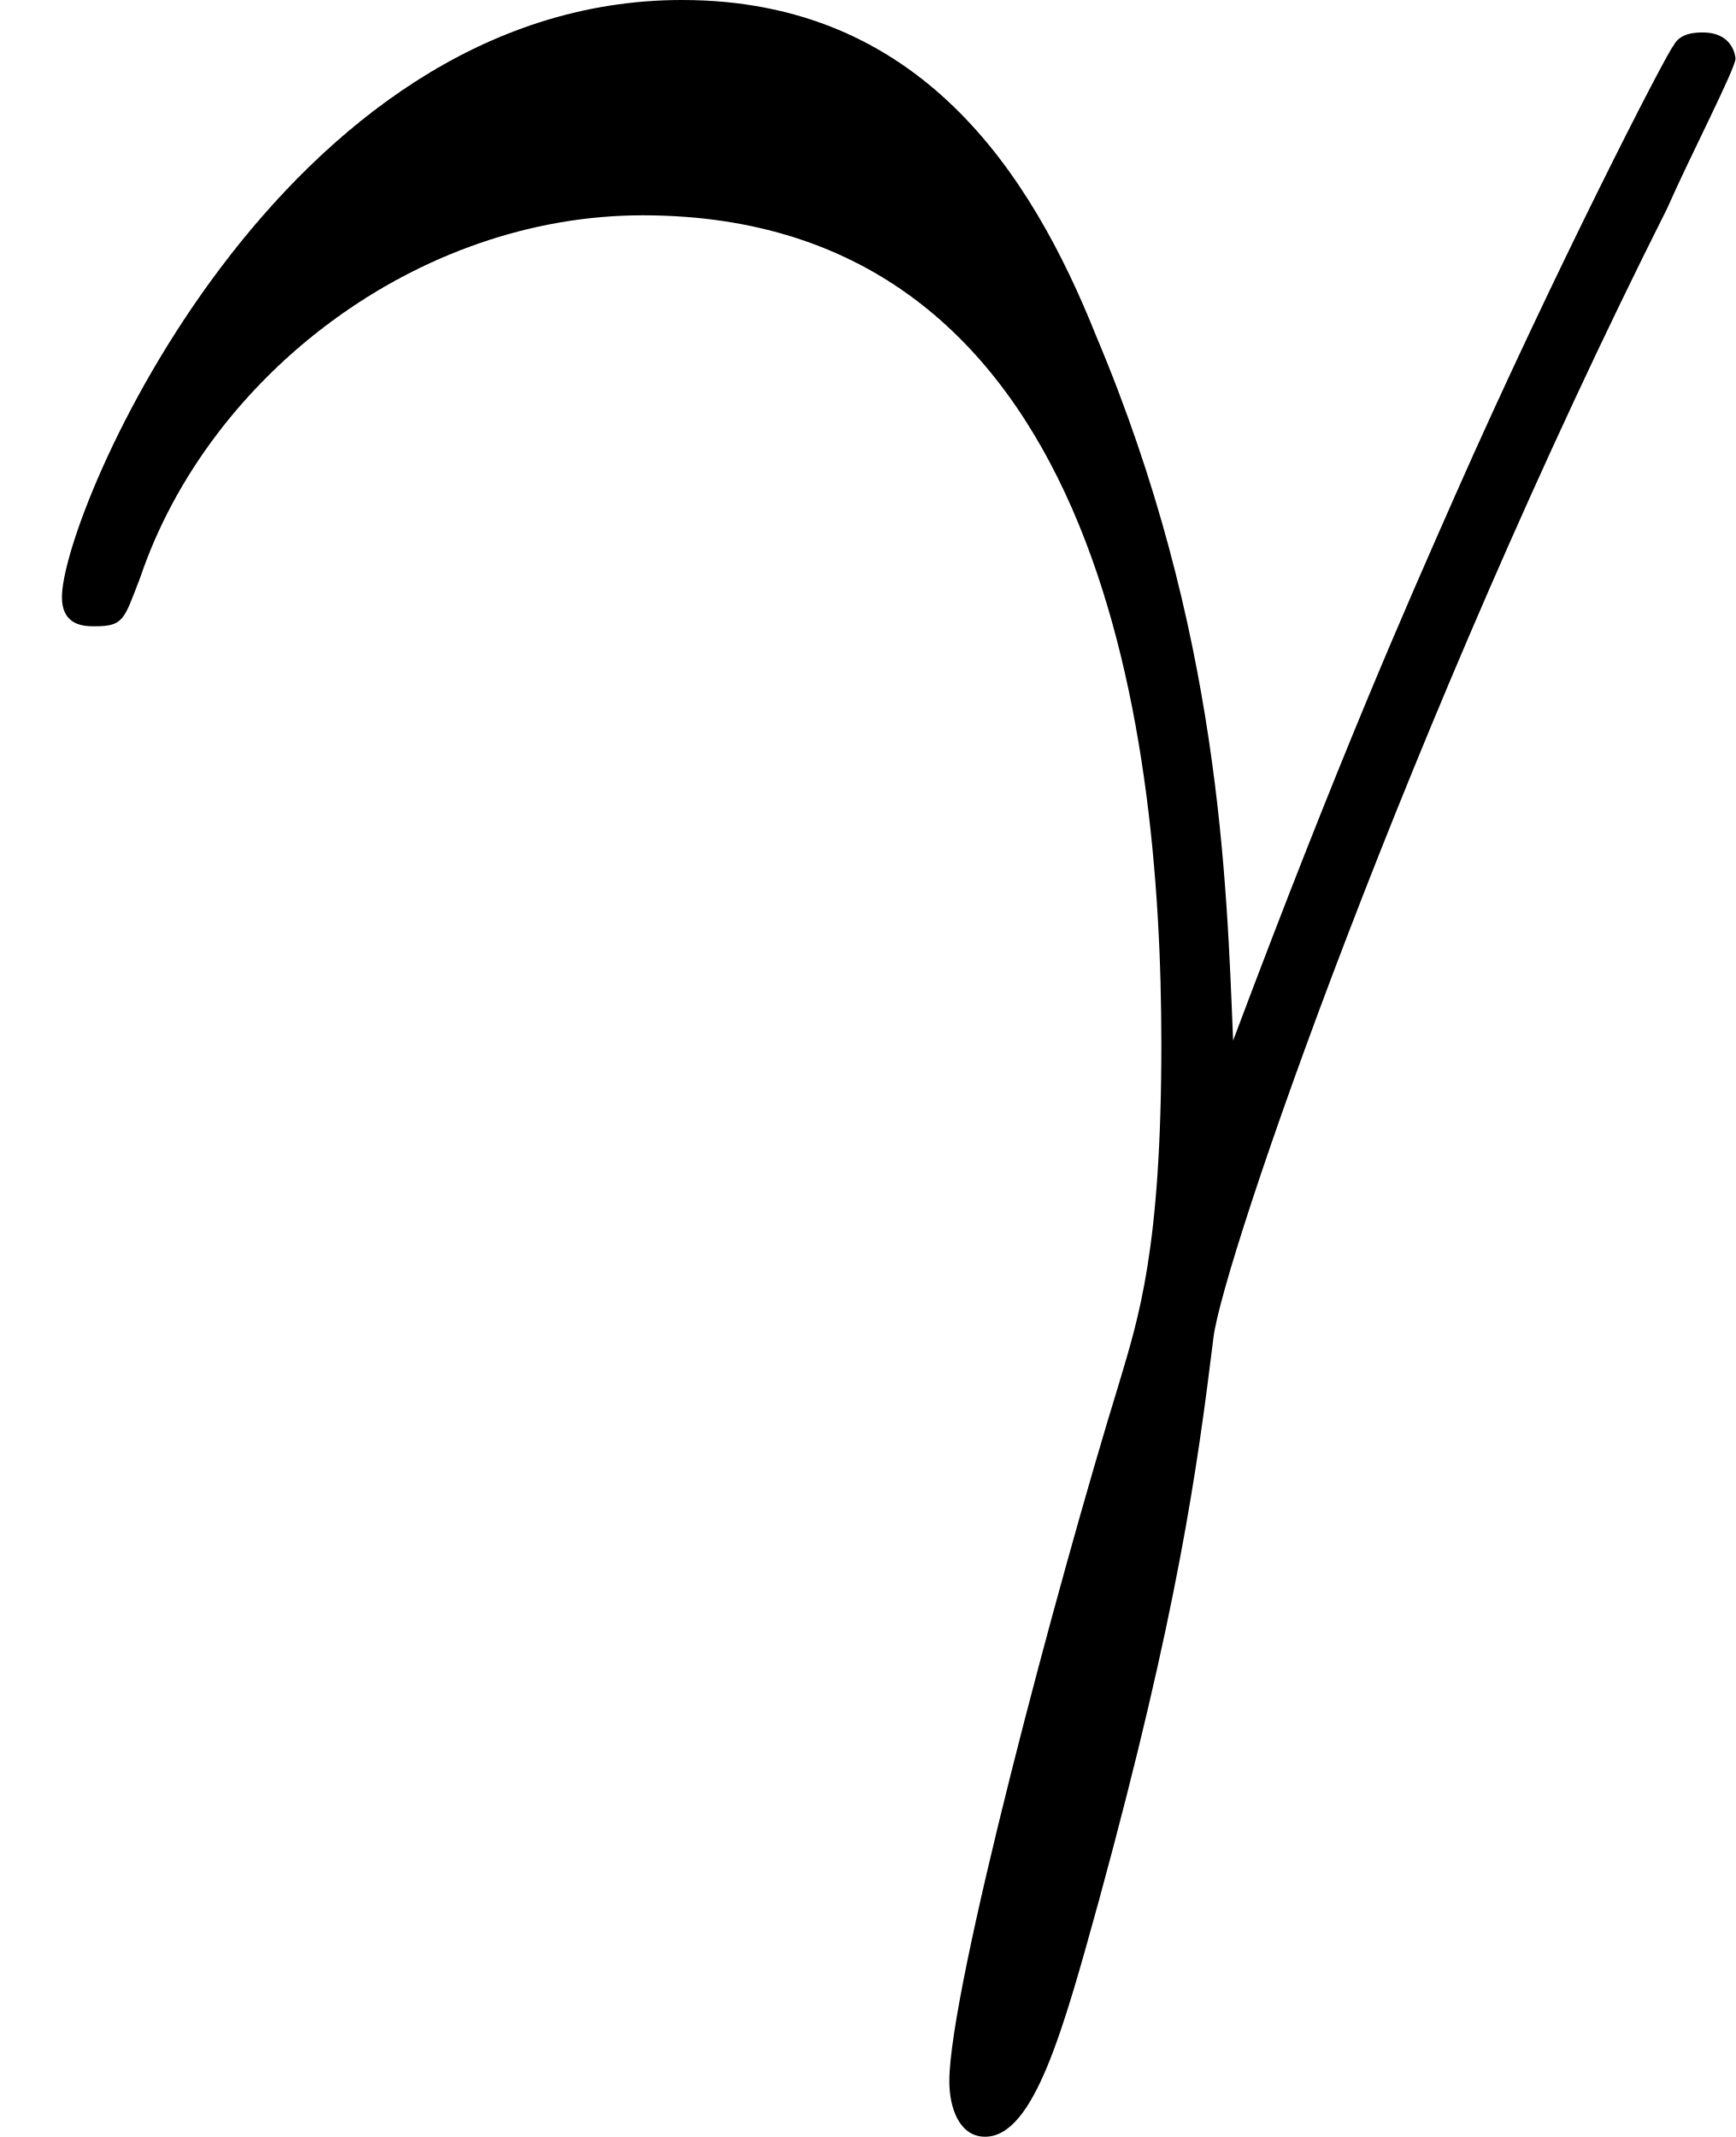
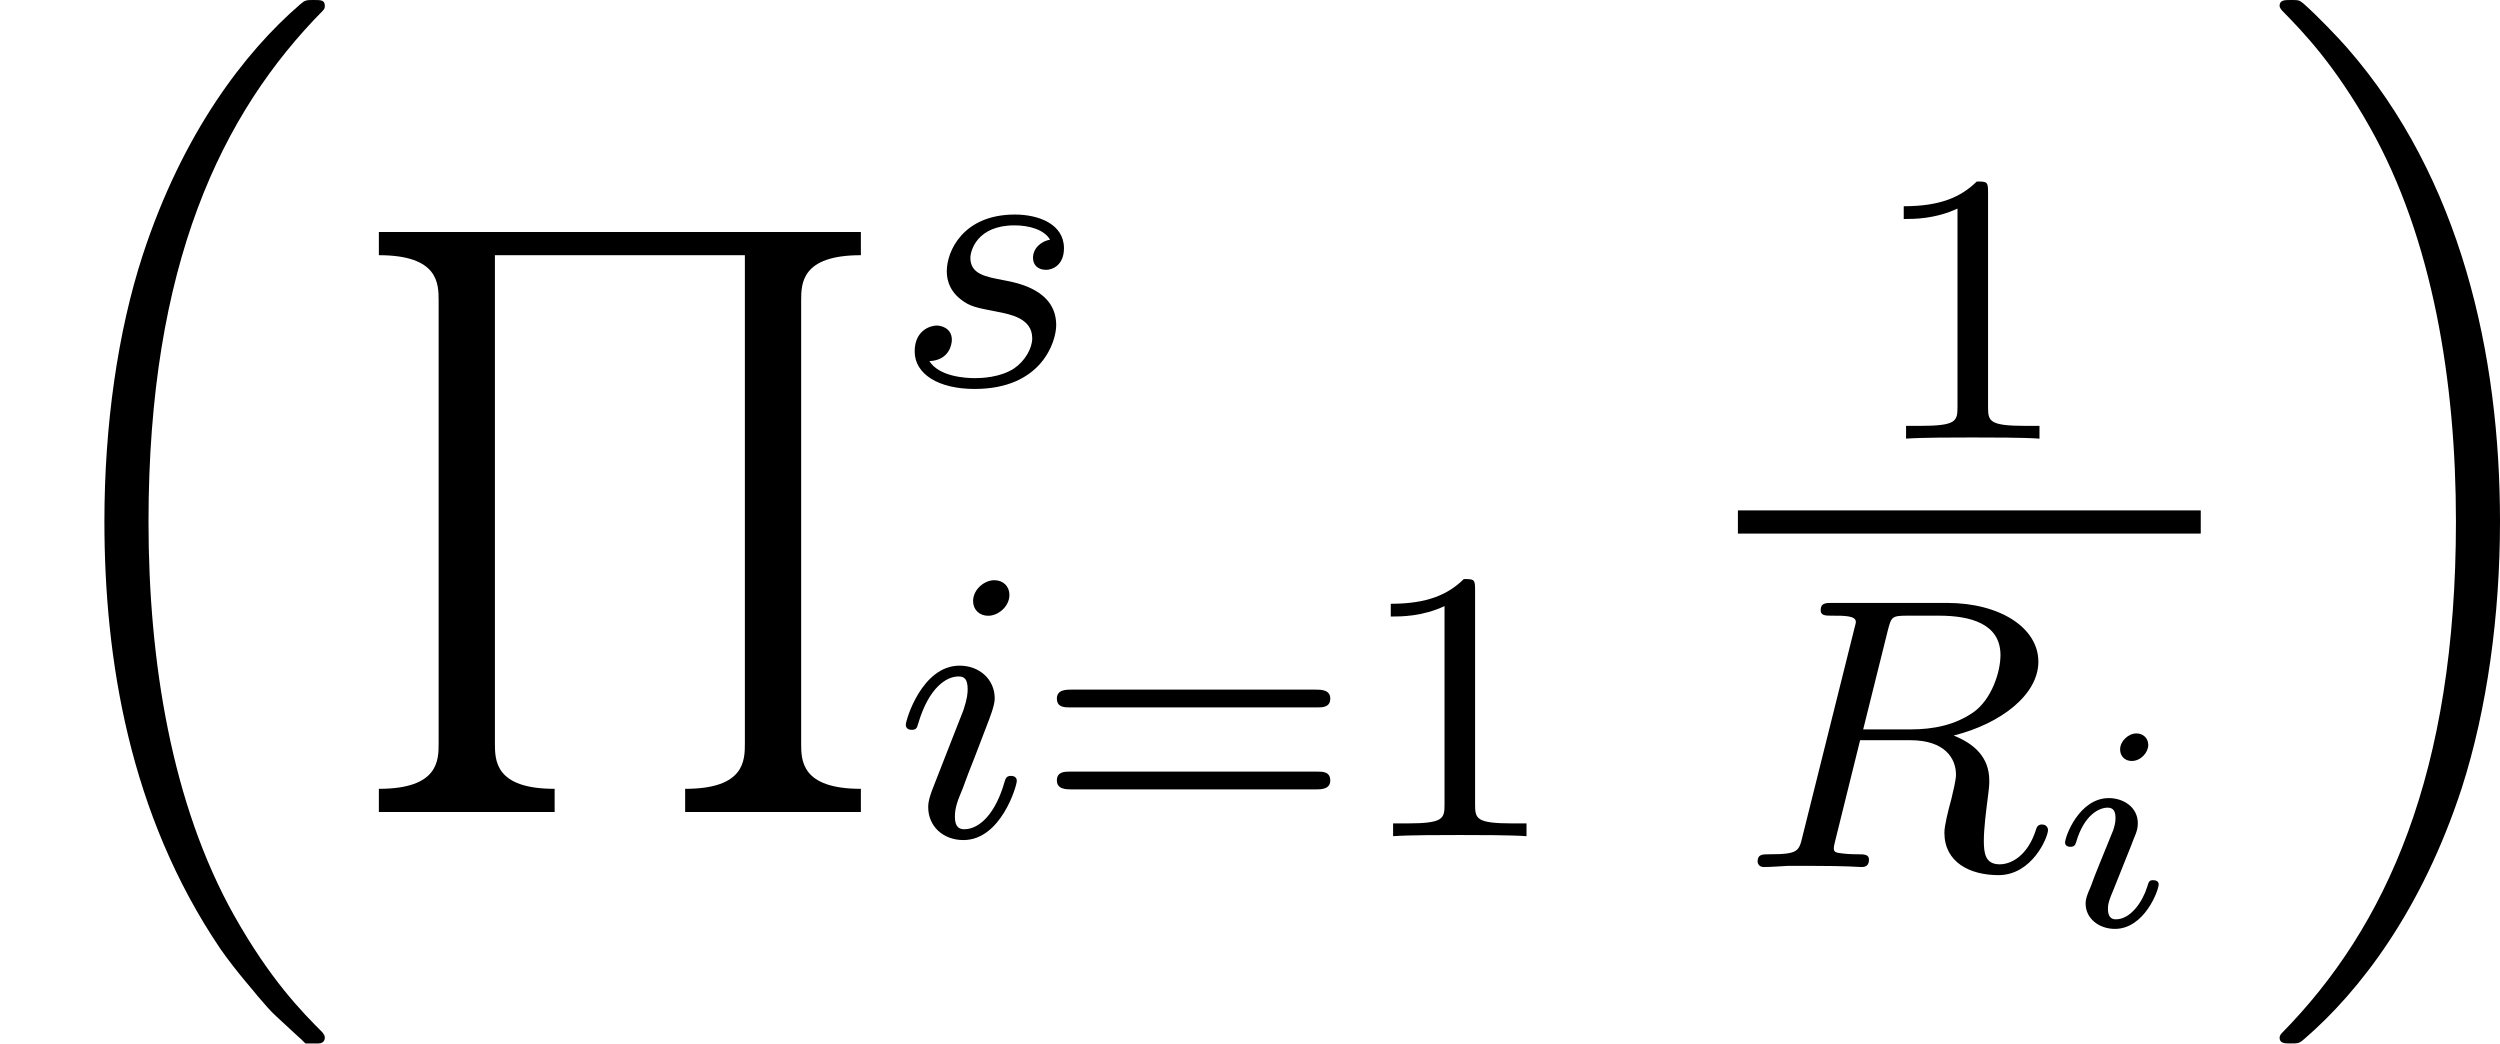
- <svg xmlns="http://www.w3.org/2000/svg" xmlns:xlink="http://www.w3.org/1999/xlink" version="1.1" width="6.36pt" height="7.831pt" viewBox="283.337 455.993 6.36 7.831">
+ <svg xmlns="http://www.w3.org/2000/svg" xmlns:xlink="http://www.w3.org/1999/xlink" version="1.1" width="51.529pt" height="21.507pt" viewBox="92.515 574.734 51.529 21.507">
  <defs>
-     <path id="g19-13" d="M4.519-1.459C4.495-2.044 4.471-2.965 4.017-4.041C3.778-4.639 3.371-5.272 2.499-5.272C1.028-5.272 .227-3.395 .227-3.084C.227-2.977 .311-2.977 .347-2.977C.454-2.977 .454-3.001 .514-3.156C.765-3.897 1.53-4.483 2.355-4.483C4.017-4.483 4.256-2.63 4.256-1.447C4.256-.693 4.172-.442 4.101-.203C3.873 .538 3.479 2.02 3.479 2.355C3.479 2.451 3.515 2.558 3.61 2.558C3.79 2.558 3.897 2.164 4.029 1.686C4.316 .634 4.388 .108 4.447-.371C4.483-.658 5.165-2.63 6.109-4.507C6.193-4.698 6.36-5.021 6.36-5.057C6.36-5.069 6.348-5.153 6.241-5.153C6.217-5.153 6.157-5.153 6.133-5.105C6.109-5.081 5.691-4.268 5.332-3.455C5.153-3.049 4.914-2.511 4.519-1.459Z" />
+     <path id="g14-105" d="M2.08-3.73C2.08-3.873 1.973-3.969 1.835-3.969C1.674-3.969 1.5-3.814 1.5-3.64C1.5-3.491 1.608-3.401 1.739-3.401C1.931-3.401 2.08-3.581 2.08-3.73ZM1.722-1.644C1.745-1.704 1.799-1.847 1.823-1.901C1.841-1.955 1.865-2.014 1.865-2.116C1.865-2.451 1.566-2.636 1.267-2.636C.658-2.636 .365-1.847 .365-1.716C.365-1.686 .389-1.632 .472-1.632S.574-1.668 .592-1.722C.759-2.301 1.076-2.439 1.243-2.439C1.363-2.439 1.405-2.361 1.405-2.224C1.405-2.104 1.369-2.014 1.357-1.973L1.046-1.207C.974-1.034 .974-1.022 .897-.819C.819-.64 .789-.562 .789-.46C.789-.155 1.064 .06 1.393 .06C1.997 .06 2.295-.729 2.295-.861C2.295-.873 2.289-.944 2.182-.944C2.098-.944 2.092-.915 2.056-.801C1.961-.496 1.716-.137 1.411-.137C1.303-.137 1.249-.209 1.249-.353C1.249-.472 1.285-.562 1.363-.747L1.722-1.644Z" />
+     <path id="g18-49" d="M2.503-5.077C2.503-5.292 2.487-5.3 2.271-5.3C1.945-4.981 1.522-4.79 .765-4.79V-4.527C.98-4.527 1.411-4.527 1.873-4.742V-.654C1.873-.359 1.849-.263 1.092-.263H.813V0C1.14-.024 1.825-.024 2.184-.024S3.236-.024 3.563 0V-.263H3.284C2.527-.263 2.503-.359 2.503-.654V-5.077Z" />
+     <path id="g18-61" d="M5.826-2.654C5.946-2.654 6.105-2.654 6.105-2.837S5.914-3.021 5.794-3.021H.781C.662-3.021 .47-3.021 .47-2.837S.63-2.654 .749-2.654H5.826ZM5.794-.964C5.914-.964 6.105-.964 6.105-1.148S5.946-1.331 5.826-1.331H.749C.63-1.331 .47-1.331 .47-1.148S.662-.964 .781-.964H5.794Z" />
+     <path id="g15-82" d="M3.092-4.886C3.164-5.157 3.172-5.181 3.499-5.181H4.144C4.798-5.181 5.412-5.013 5.412-4.368C5.412-4.017 5.228-3.459 4.862-3.196C4.479-2.925 4.025-2.837 3.563-2.837H2.582L3.092-4.886ZM4.447-2.71C5.428-2.957 6.193-3.555 6.193-4.232C6.193-4.926 5.412-5.444 4.304-5.444H1.953C1.809-5.444 1.706-5.444 1.706-5.292C1.706-5.181 1.809-5.181 1.937-5.181C2.2-5.181 2.431-5.181 2.431-5.053C2.431-5.021 2.423-5.013 2.399-4.91L1.331-.63C1.259-.327 1.243-.263 .654-.263C.502-.263 .406-.263 .406-.112C.406-.08 .43 0 .534 0C.685 0 .869-.016 1.028-.024H1.522C2.264-.024 2.495 0 2.542 0S2.702 0 2.702-.151C2.702-.263 2.598-.263 2.463-.263C2.439-.263 2.295-.263 2.16-.279C1.993-.295 1.977-.319 1.977-.391C1.977-.43 1.993-.478 2-.518L2.519-2.614H3.555C4.272-2.614 4.495-2.232 4.495-1.905C4.495-1.793 4.439-1.57 4.4-1.403C4.336-1.172 4.256-.853 4.256-.709C4.256-.096 4.782 .167 5.372 .167C6.065 .167 6.392-.614 6.392-.765C6.392-.797 6.368-.877 6.265-.877C6.177-.877 6.153-.805 6.145-.773C5.97-.223 5.627-.056 5.396-.056C5.101-.056 5.069-.279 5.069-.542S5.117-1.156 5.149-1.419C5.181-1.658 5.181-1.706 5.181-1.785C5.181-2.264 4.87-2.542 4.447-2.71Z" />
+     <path id="g15-105" d="M2.375-4.973C2.375-5.149 2.248-5.276 2.064-5.276C1.857-5.276 1.626-5.085 1.626-4.846C1.626-4.67 1.753-4.543 1.937-4.543C2.144-4.543 2.375-4.734 2.375-4.973ZM1.211-2.048L.781-.948C.741-.829 .701-.733 .701-.598C.701-.207 1.004 .08 1.427 .08C2.2 .08 2.527-1.036 2.527-1.14C2.527-1.219 2.463-1.243 2.407-1.243C2.311-1.243 2.295-1.188 2.271-1.108C2.088-.47 1.761-.143 1.443-.143C1.347-.143 1.251-.183 1.251-.399C1.251-.59 1.307-.733 1.411-.98C1.49-1.196 1.57-1.411 1.658-1.626L1.905-2.271C1.977-2.455 2.072-2.702 2.072-2.837C2.072-3.236 1.753-3.515 1.347-3.515C.574-3.515 .239-2.399 .239-2.295C.239-2.224 .295-2.192 .359-2.192C.462-2.192 .47-2.24 .494-2.319C.717-3.076 1.084-3.292 1.323-3.292C1.435-3.292 1.514-3.252 1.514-3.029C1.514-2.949 1.506-2.837 1.427-2.598L1.211-2.048Z" />
+     <path id="g15-115" d="M3.212-2.997C3.029-2.965 2.861-2.821 2.861-2.622C2.861-2.479 2.957-2.375 3.132-2.375C3.252-2.375 3.499-2.463 3.499-2.821C3.499-3.316 2.981-3.515 2.487-3.515C1.419-3.515 1.084-2.758 1.084-2.351C1.084-2.271 1.084-1.985 1.379-1.761C1.562-1.618 1.698-1.594 2.112-1.514C2.391-1.459 2.845-1.379 2.845-.964C2.845-.757 2.694-.494 2.471-.343C2.176-.151 1.785-.143 1.658-.143C1.467-.143 .925-.175 .725-.494C1.132-.51 1.188-.837 1.188-.933C1.188-1.172 .972-1.227 .877-1.227C.749-1.227 .422-1.132 .422-.693C.422-.223 .917 .08 1.658 .08C3.045 .08 3.339-.901 3.339-1.235C3.339-1.953 2.558-2.104 2.264-2.16C1.881-2.232 1.57-2.287 1.57-2.622C1.57-2.766 1.706-3.292 2.479-3.292C2.782-3.292 3.092-3.204 3.212-2.997Z" />
+     <path id="g10-16" d="M6.157 20.898C6.181 20.91 6.288 21.029 6.3 21.029H6.563C6.599 21.029 6.695 21.017 6.695 20.91C6.695 20.862 6.671 20.838 6.647 20.802C6.217 20.372 5.571 19.714 4.83 18.399C3.539 16.104 3.061 13.151 3.061 10.281C3.061 4.973 4.567 1.853 6.659-.263C6.695-.299 6.695-.335 6.695-.359C6.695-.478 6.611-.478 6.468-.478C6.312-.478 6.288-.478 6.181-.383C5.045 .598 3.766 2.26 2.941 4.782C2.427 6.36 2.152 8.285 2.152 10.269C2.152 13.103 2.666 16.307 4.543 19.08C4.866 19.547 5.308 20.037 5.308 20.049C5.428 20.192 5.595 20.384 5.691 20.467L6.157 20.898Z" />
+     <path id="g10-17" d="M4.973 10.269C4.973 6.838 4.172 3.192 1.817 .502C1.65 .311 1.207-.155 .921-.406C.837-.478 .813-.478 .658-.478C.538-.478 .43-.478 .43-.359C.43-.311 .478-.263 .502-.239C.909 .179 1.554 .837 2.295 2.152C3.587 4.447 4.065 7.4 4.065 10.269C4.065 15.458 2.63 18.626 .478 20.814C.454 20.838 .43 20.874 .43 20.91C.43 21.029 .538 21.029 .658 21.029C.813 21.029 .837 21.029 .944 20.933C2.08 19.953 3.359 18.291 4.184 15.769C4.71 14.131 4.973 12.194 4.973 10.269Z" />
+     <path id="g10-81" d="M4.292 11.955V11.477C3.061 11.477 3.061 10.891 3.061 10.533V.478H8.213V10.533C8.213 10.891 8.213 11.477 6.982 11.477V11.955H10.604V11.477C9.373 11.477 9.373 10.891 9.373 10.533V1.423C9.373 1.064 9.373 .478 10.604 .478V0H.669V.478C1.901 .478 1.901 1.064 1.901 1.423V10.533C1.901 10.891 1.901 11.477 .669 11.477V11.955H4.292Z" />
  </defs>
  <g id="page1">
-     <use x="283.337" y="461.265" xlink:href="#g19-13" />
+     <use x="92.515" y="575.212" xlink:href="#g10-16" />
+     <use x="99.655" y="579.516" xlink:href="#g10-81" />
+     <use x="110.946" y="582.671" xlink:href="#g15-115" />
+     <use x="110.946" y="591.969" xlink:href="#g15-105" />
+     <use x="113.829" y="591.969" xlink:href="#g18-61" />
+     <use x="120.416" y="591.969" xlink:href="#g18-49" />
+     <use x="130.989" y="583.775" xlink:href="#g18-49" />
+     <rect x="128.336" y="585.254" height=".478" width="9.54" />
+     <use x="128.336" y="592.605" xlink:href="#g15-82" />
+     <use x="134.714" y="593.82" xlink:href="#g14-105" />
+     <use x="139.071" y="575.212" xlink:href="#g10-17" />
  </g>
</svg>
